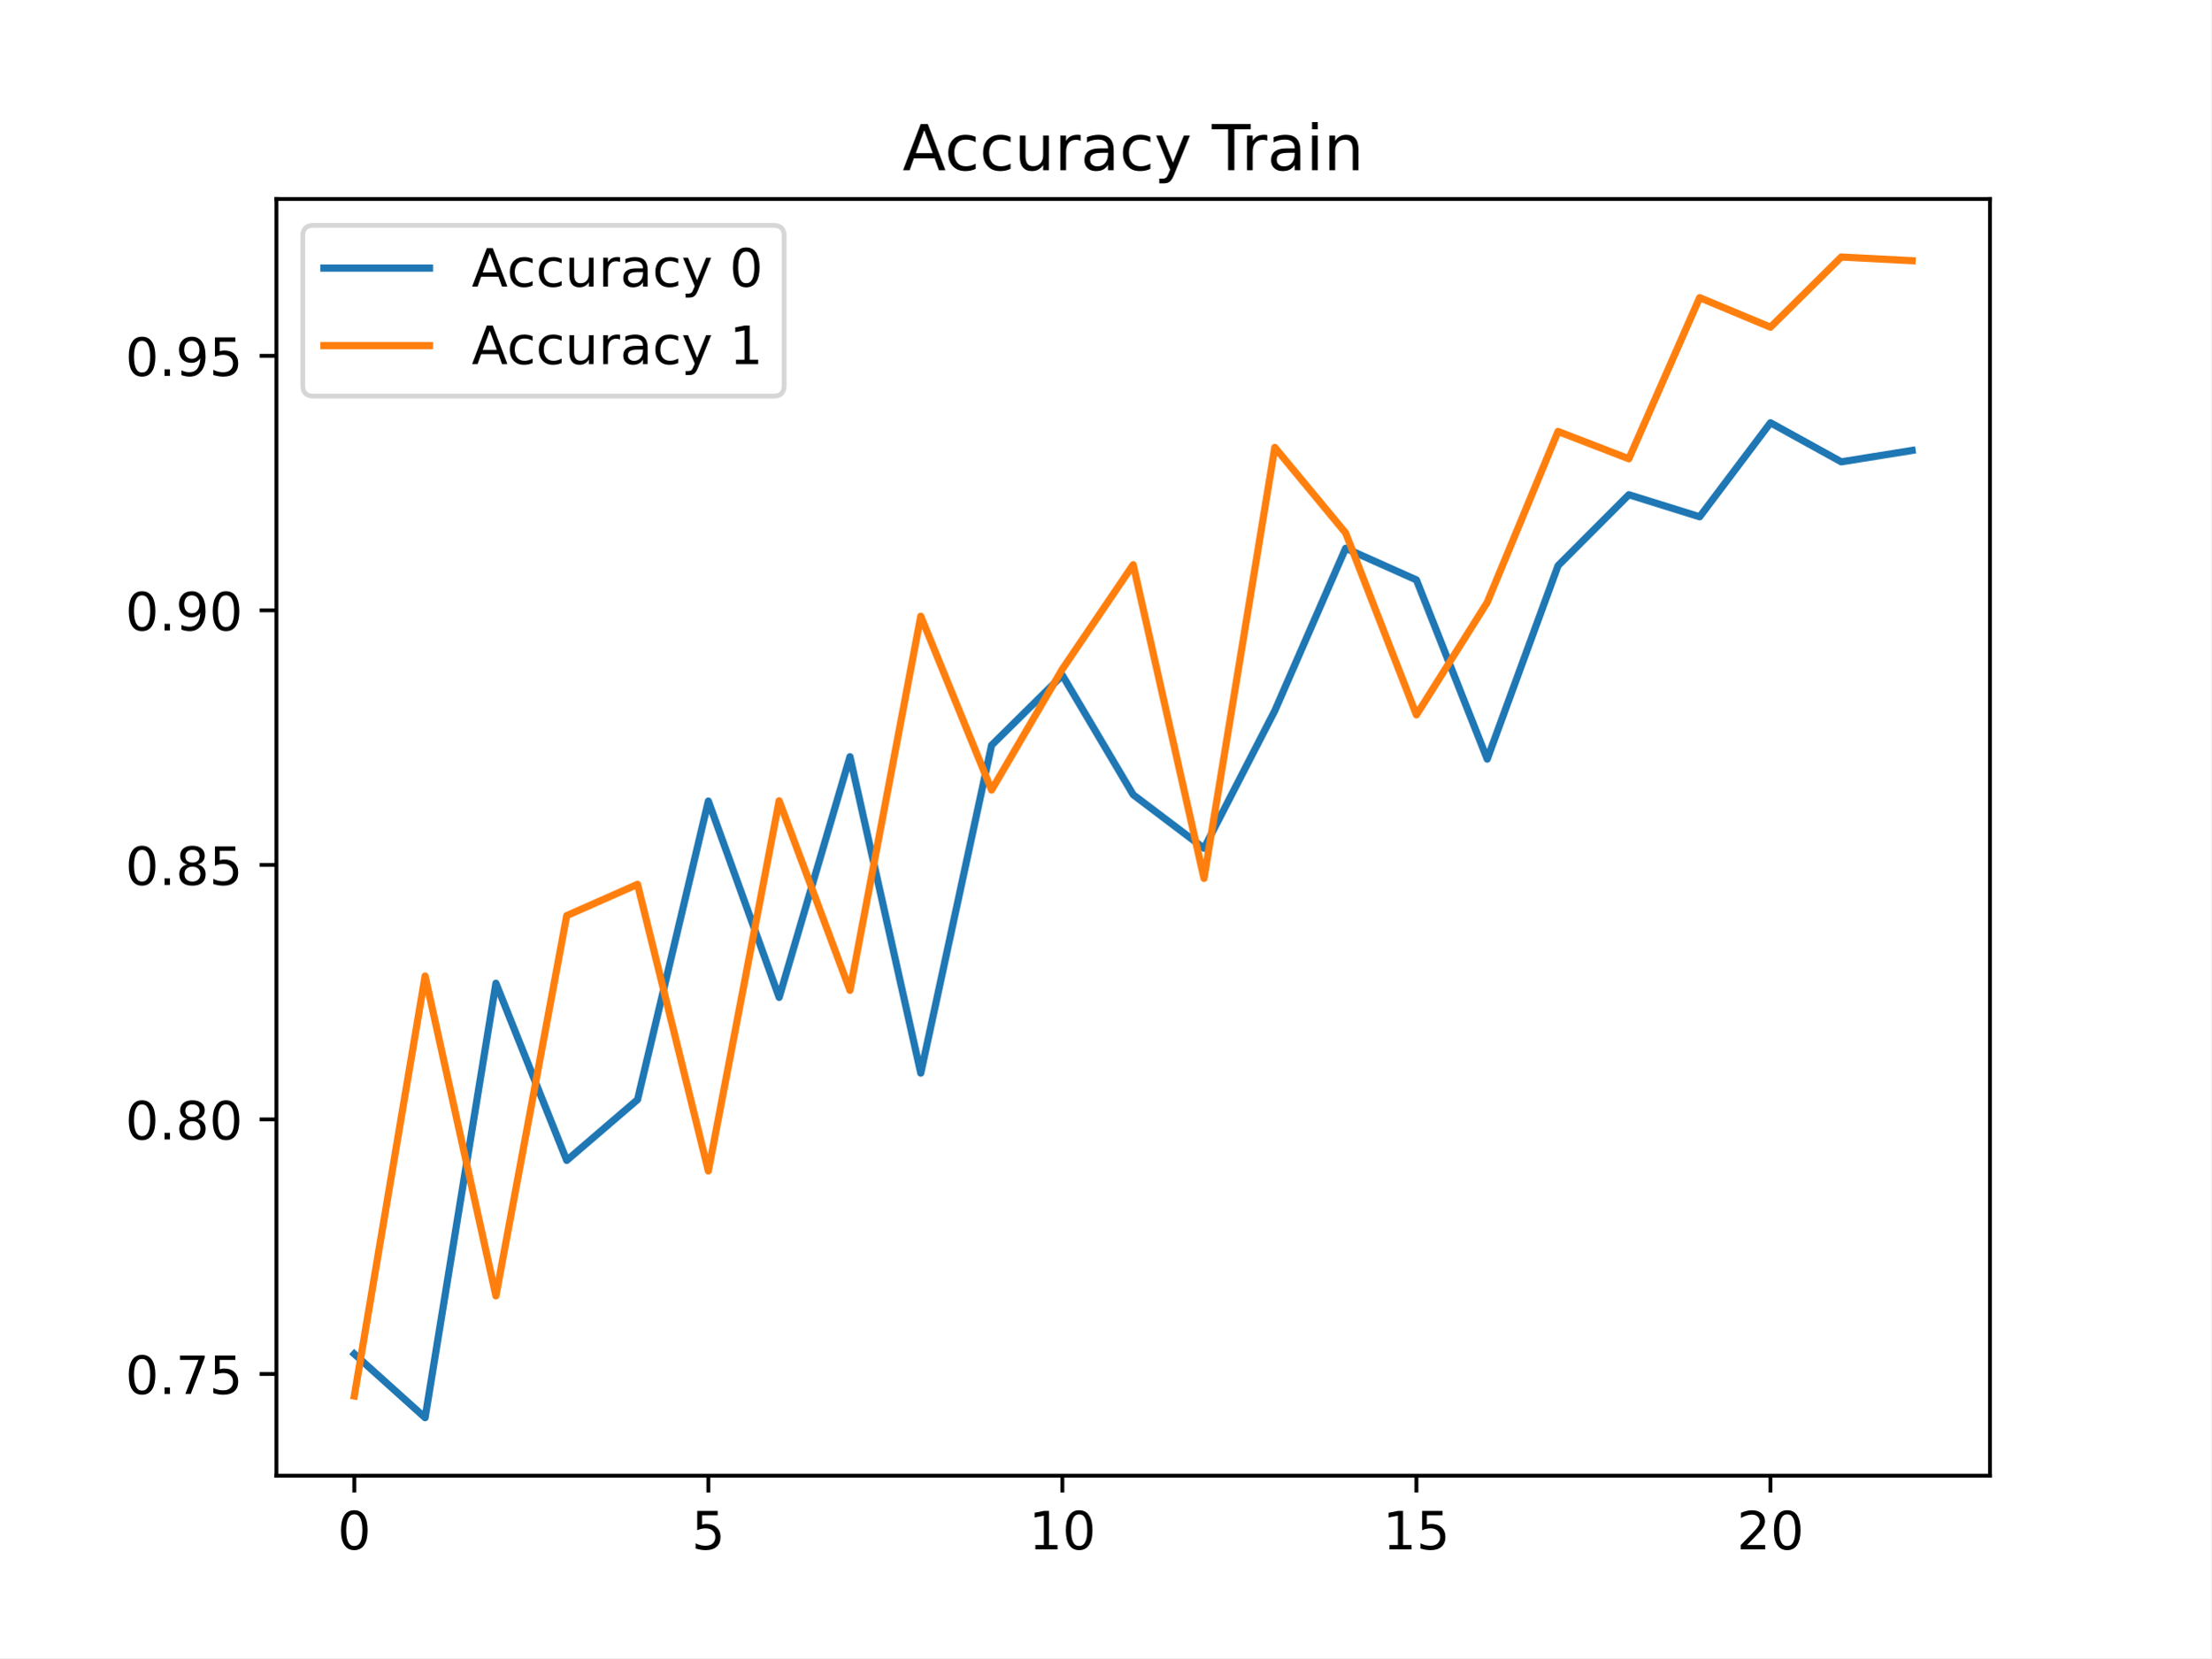
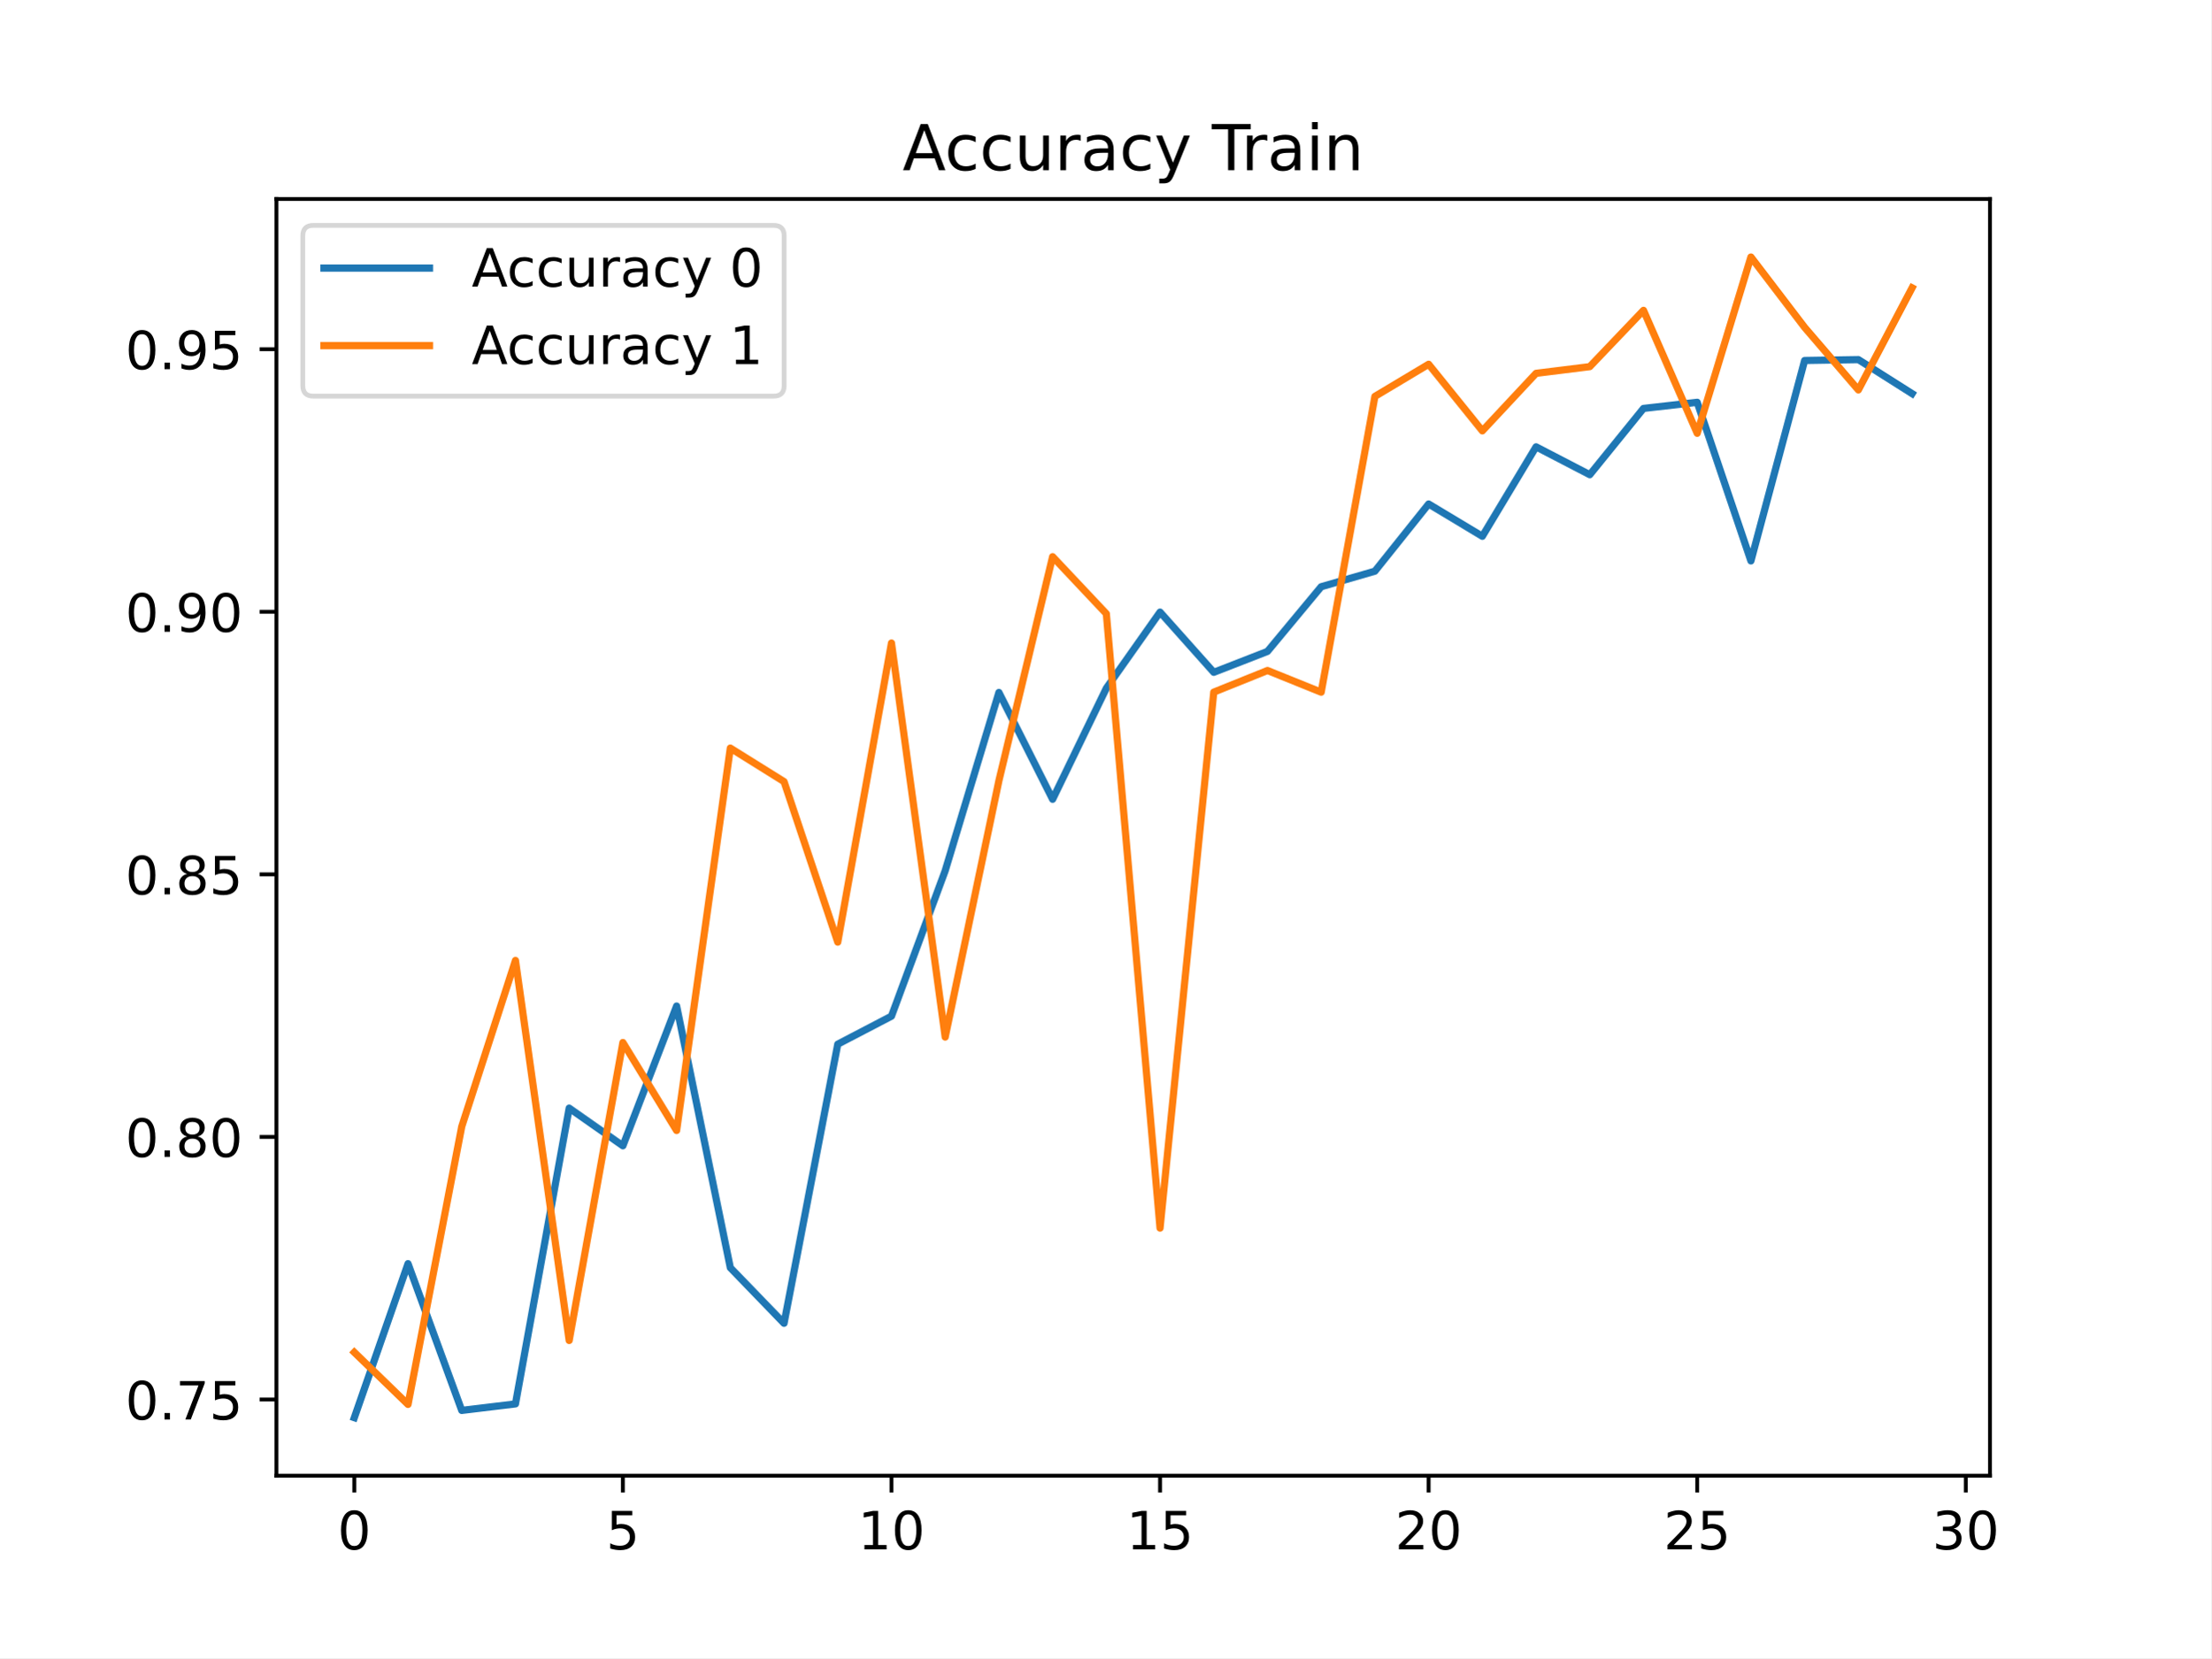
<svg xmlns="http://www.w3.org/2000/svg" xmlns:xlink="http://www.w3.org/1999/xlink" width="460.8pt" height="345.6pt" viewBox="0 0 460.8 345.6" version="1.1">
  <defs>
    <style type="text/css">*{stroke-linejoin: round; stroke-linecap: butt}</style>
  </defs>
  <g id="figure_1">
    <g id="patch_1">
      <path d="M 0 345.6  L 460.8 345.6  L 460.8 0  L 0 0  z " style="fill: #ffffff" />
    </g>
    <g id="axes_1">
      <g id="patch_2">
        <path d="M 57.6 307.584  L 414.72 307.584  L 414.72 41.472  L 57.6 41.472  z " style="fill: #ffffff" />
      </g>
      <g id="matplotlib.axis_1">
        <g id="xtick_1">
          <g id="line2d_1">
            <defs>
-               <path id="m106d03b1f6" d="M 0 0  L 0 3.5  " style="stroke: #000000; stroke-width: 0.8" />
+               <path id="m8702f10a8f" d="M 0 0  L 0 3.5  " style="stroke: #000000; stroke-width: 0.8" />
            </defs>
            <g>
-               <use xlink:href="#m106d03b1f6" x="73.833" y="307.584" style="stroke: #000000; stroke-width: 0.8" />
+               <use xlink:href="#m8702f10a8f" x="73.833" y="307.584" style="stroke: #000000; stroke-width: 0.8" />
            </g>
          </g>
          <g id="text_1">
            <g transform="translate(70.33335 322.9423) scale(0.11 -0.11)">
              <defs>
                <path id="DejaVuSans-30" d="M 2034 4250  Q 1547 4250 1301 3770  Q 1056 3291 1056 2328  Q 1056 1369 1301 889  Q 1547 409 2034 409  Q 2525 409 2770 889  Q 3016 1369 3016 2328  Q 3016 3291 2770 3770  Q 2525 4250 2034 4250  z M 2034 4750  Q 2819 4750 3233 4129  Q 3647 3509 3647 2328  Q 3647 1150 3233 529  Q 2819 -91 2034 -91  Q 1250 -91 836 529  Q 422 1150 422 2328  Q 422 3509 836 4129  Q 1250 4750 2034 4750  z " transform="scale(0.015625)" />
              </defs>
              <use xlink:href="#DejaVuSans-30" />
            </g>
          </g>
        </g>
        <g id="xtick_2">
          <g id="line2d_2">
            <g>
-               <use xlink:href="#m106d03b1f6" x="147.618" y="307.584" style="stroke: #000000; stroke-width: 0.8" />
+               <use xlink:href="#m8702f10a8f" x="129.808" y="307.584" style="stroke: #000000; stroke-width: 0.8" />
            </g>
          </g>
          <g id="text_2">
-             <g transform="translate(144.1185 322.9423) scale(0.11 -0.11)">
+             <g transform="translate(126.3083 322.9423) scale(0.11 -0.11)">
              <defs>
                <path id="DejaVuSans-35" d="M 691 4666  L 3169 4666  L 3169 4134  L 1269 4134  L 1269 2991  Q 1406 3038 1543 3061  Q 1681 3084 1819 3084  Q 2600 3084 3056 2656  Q 3513 2228 3513 1497  Q 3513 744 3044 326  Q 2575 -91 1722 -91  Q 1428 -91 1123 -41  Q 819 9 494 109  L 494 744  Q 775 591 1075 516  Q 1375 441 1709 441  Q 2250 441 2565 725  Q 2881 1009 2881 1497  Q 2881 1984 2565 2268  Q 2250 2553 1709 2553  Q 1456 2553 1204 2497  Q 953 2441 691 2322  L 691 4666  z " transform="scale(0.015625)" />
              </defs>
              <use xlink:href="#DejaVuSans-35" />
            </g>
          </g>
        </g>
        <g id="xtick_3">
          <g id="line2d_3">
            <g>
-               <use xlink:href="#m106d03b1f6" x="221.403" y="307.584" style="stroke: #000000; stroke-width: 0.8" />
+               <use xlink:href="#m8702f10a8f" x="185.783" y="307.584" style="stroke: #000000; stroke-width: 0.8" />
            </g>
          </g>
          <g id="text_3">
-             <g transform="translate(214.4042 322.9423) scale(0.11 -0.11)">
+             <g transform="translate(178.7838 322.9423) scale(0.11 -0.11)">
              <defs>
                <path id="DejaVuSans-31" d="M 794 531  L 1825 531  L 1825 4091  L 703 3866  L 703 4441  L 1819 4666  L 2450 4666  L 2450 531  L 3481 531  L 3481 0  L 794 0  L 794 531  z " transform="scale(0.015625)" />
              </defs>
              <use xlink:href="#DejaVuSans-31" />
              <use xlink:href="#DejaVuSans-30" x="63.623" />
            </g>
          </g>
        </g>
        <g id="xtick_4">
          <g id="line2d_4">
            <g>
-               <use xlink:href="#m106d03b1f6" x="295.188" y="307.584" style="stroke: #000000; stroke-width: 0.8" />
+               <use xlink:href="#m8702f10a8f" x="241.757" y="307.584" style="stroke: #000000; stroke-width: 0.8" />
            </g>
          </g>
          <g id="text_4">
-             <g transform="translate(288.1893 322.9423) scale(0.11 -0.11)">
+             <g transform="translate(234.7587 322.9423) scale(0.11 -0.11)">
              <use xlink:href="#DejaVuSans-31" />
              <use xlink:href="#DejaVuSans-35" x="63.623" />
            </g>
          </g>
        </g>
        <g id="xtick_5">
          <g id="line2d_5">
            <g>
-               <use xlink:href="#m106d03b1f6" x="368.973" y="307.584" style="stroke: #000000; stroke-width: 0.8" />
+               <use xlink:href="#m8702f10a8f" x="297.732" y="307.584" style="stroke: #000000; stroke-width: 0.8" />
            </g>
          </g>
          <g id="text_5">
-             <g transform="translate(361.9745 322.9423) scale(0.11 -0.11)">
+             <g transform="translate(290.7337 322.9423) scale(0.11 -0.11)">
              <defs>
                <path id="DejaVuSans-32" d="M 1228 531  L 3431 531  L 3431 0  L 469 0  L 469 531  Q 828 903 1448 1529  Q 2069 2156 2228 2338  Q 2531 2678 2651 2914  Q 2772 3150 2772 3378  Q 2772 3750 2511 3984  Q 2250 4219 1831 4219  Q 1534 4219 1204 4116  Q 875 4013 500 3803  L 500 4441  Q 881 4594 1212 4672  Q 1544 4750 1819 4750  Q 2544 4750 2975 4387  Q 3406 4025 3406 3419  Q 3406 3131 3298 2873  Q 3191 2616 2906 2266  Q 2828 2175 2409 1742  Q 1991 1309 1228 531  z " transform="scale(0.015625)" />
              </defs>
              <use xlink:href="#DejaVuSans-32" />
              <use xlink:href="#DejaVuSans-30" x="63.623" />
            </g>
          </g>
        </g>
+         <g id="xtick_6">
+           <g id="line2d_6">
+             <g>
+               <use xlink:href="#m8702f10a8f" x="353.707" y="307.584" style="stroke: #000000; stroke-width: 0.8" />
+             </g>
+           </g>
+           <g id="text_6">
+             <g transform="translate(346.7086 322.9423) scale(0.11 -0.11)">
+               <use xlink:href="#DejaVuSans-32" />
+               <use xlink:href="#DejaVuSans-35" x="63.623" />
+             </g>
+           </g>
+         </g>
+         <g id="xtick_7">
+           <g id="line2d_7">
+             <g>
+               <use xlink:href="#m8702f10a8f" x="409.682" y="307.584" style="stroke: #000000; stroke-width: 0.8" />
+             </g>
+           </g>
+           <g id="text_7">
+             <g transform="translate(402.6835 322.9423) scale(0.11 -0.11)">
+               <defs>
+                 <path id="DejaVuSans-33" d="M 2597 2516  Q 3050 2419 3304 2112  Q 3559 1806 3559 1356  Q 3559 666 3084 287  Q 2609 -91 1734 -91  Q 1441 -91 1130 -33  Q 819 25 488 141  L 488 750  Q 750 597 1062 519  Q 1375 441 1716 441  Q 2309 441 2620 675  Q 2931 909 2931 1356  Q 2931 1769 2642 2001  Q 2353 2234 1838 2234  L 1294 2234  L 1294 2753  L 1863 2753  Q 2328 2753 2575 2939  Q 2822 3125 2822 3475  Q 2822 3834 2567 4026  Q 2313 4219 1838 4219  Q 1578 4219 1281 4162  Q 984 4106 628 3988  L 628 4550  Q 988 4650 1302 4700  Q 1616 4750 1894 4750  Q 2613 4750 3031 4423  Q 3450 4097 3450 3541  Q 3450 3153 3228 2886  Q 3006 2619 2597 2516  z " transform="scale(0.015625)" />
+               </defs>
+               <use xlink:href="#DejaVuSans-33" />
+               <use xlink:href="#DejaVuSans-30" x="63.623" />
+             </g>
+           </g>
+         </g>
      </g>
      <g id="matplotlib.axis_2">
        <g id="ytick_1">
-           <g id="line2d_6">
+           <g id="line2d_8">
            <defs>
-               <path id="me06933c09c" d="M 0 0  L -3.5 0  " style="stroke: #000000; stroke-width: 0.8" />
+               <path id="m0774204686" d="M 0 0  L -3.5 0  " style="stroke: #000000; stroke-width: 0.8" />
            </defs>
            <g>
-               <use xlink:href="#me06933c09c" x="57.6" y="286.374" style="stroke: #000000; stroke-width: 0.8" />
-             </g>
-           </g>
-           <g id="text_6">
-             <g transform="translate(26.10781 290.5536) scale(0.11 -0.11)">
+               <use xlink:href="#m0774204686" x="57.6" y="291.697" style="stroke: #000000; stroke-width: 0.8" />
+             </g>
+           </g>
+           <g id="text_8">
+             <g transform="translate(26.10781 295.8764) scale(0.11 -0.11)">
              <defs>
                <path id="DejaVuSans-2e" d="M 684 794  L 1344 794  L 1344 0  L 684 0  L 684 794  z " transform="scale(0.015625)" />
                <path id="DejaVuSans-37" d="M 525 4666  L 3525 4666  L 3525 4397  L 1831 0  L 1172 0  L 2766 4134  L 525 4134  L 525 4666  z " transform="scale(0.015625)" />
              </defs>
              <use xlink:href="#DejaVuSans-30" />
              <use xlink:href="#DejaVuSans-2e" x="63.623" />
              <use xlink:href="#DejaVuSans-37" x="95.41" />
              <use xlink:href="#DejaVuSans-35" x="159.033" />
            </g>
          </g>
        </g>
        <g id="ytick_2">
-           <g id="line2d_7">
-             <g>
-               <use xlink:href="#me06933c09c" x="57.6" y="233.321" style="stroke: #000000; stroke-width: 0.8" />
-             </g>
-           </g>
-           <g id="text_7">
-             <g transform="translate(26.10781 237.5002) scale(0.11 -0.11)">
+           <g id="line2d_9">
+             <g>
+               <use xlink:href="#m0774204686" x="57.6" y="236.966" style="stroke: #000000; stroke-width: 0.8" />
+             </g>
+           </g>
+           <g id="text_9">
+             <g transform="translate(26.10781 241.1447) scale(0.11 -0.11)">
              <defs>
                <path id="DejaVuSans-38" d="M 2034 2216  Q 1584 2216 1326 1975  Q 1069 1734 1069 1313  Q 1069 891 1326 650  Q 1584 409 2034 409  Q 2484 409 2743 651  Q 3003 894 3003 1313  Q 3003 1734 2745 1975  Q 2488 2216 2034 2216  z M 1403 2484  Q 997 2584 770 2862  Q 544 3141 544 3541  Q 544 4100 942 4425  Q 1341 4750 2034 4750  Q 2731 4750 3128 4425  Q 3525 4100 3525 3541  Q 3525 3141 3298 2862  Q 3072 2584 2669 2484  Q 3125 2378 3379 2068  Q 3634 1759 3634 1313  Q 3634 634 3220 271  Q 2806 -91 2034 -91  Q 1263 -91 848 271  Q 434 634 434 1313  Q 434 1759 690 2068  Q 947 2378 1403 2484  z M 1172 3481  Q 1172 3119 1398 2916  Q 1625 2713 2034 2713  Q 2441 2713 2670 2916  Q 2900 3119 2900 3481  Q 2900 3844 2670 4047  Q 2441 4250 2034 4250  Q 1625 4250 1398 4047  Q 1172 3844 1172 3481  z " transform="scale(0.015625)" />
              </defs>
              <use xlink:href="#DejaVuSans-30" />
              <use xlink:href="#DejaVuSans-2e" x="63.623" />
              <use xlink:href="#DejaVuSans-38" x="95.41" />
              <use xlink:href="#DejaVuSans-30" x="159.033" />
            </g>
          </g>
        </g>
        <g id="ytick_3">
-           <g id="line2d_8">
-             <g>
-               <use xlink:href="#me06933c09c" x="57.6" y="180.268" style="stroke: #000000; stroke-width: 0.8" />
-             </g>
-           </g>
-           <g id="text_8">
-             <g transform="translate(26.10781 184.4468) scale(0.11 -0.11)">
+           <g id="line2d_10">
+             <g>
+               <use xlink:href="#m0774204686" x="57.6" y="182.234" style="stroke: #000000; stroke-width: 0.8" />
+             </g>
+           </g>
+           <g id="text_10">
+             <g transform="translate(26.10781 186.413) scale(0.11 -0.11)">
              <use xlink:href="#DejaVuSans-30" />
              <use xlink:href="#DejaVuSans-2e" x="63.623" />
              <use xlink:href="#DejaVuSans-38" x="95.41" />
              <use xlink:href="#DejaVuSans-35" x="159.033" />
            </g>
          </g>
        </g>
        <g id="ytick_4">
-           <g id="line2d_9">
-             <g>
-               <use xlink:href="#me06933c09c" x="57.6" y="127.214" style="stroke: #000000; stroke-width: 0.8" />
-             </g>
-           </g>
-           <g id="text_9">
-             <g transform="translate(26.10781 131.3934) scale(0.11 -0.11)">
+           <g id="line2d_11">
+             <g>
+               <use xlink:href="#m0774204686" x="57.6" y="127.502" style="stroke: #000000; stroke-width: 0.8" />
+             </g>
+           </g>
+           <g id="text_11">
+             <g transform="translate(26.10781 131.6814) scale(0.11 -0.11)">
              <defs>
                <path id="DejaVuSans-39" d="M 703 97  L 703 672  Q 941 559 1184 500  Q 1428 441 1663 441  Q 2288 441 2617 861  Q 2947 1281 2994 2138  Q 2813 1869 2534 1725  Q 2256 1581 1919 1581  Q 1219 1581 811 2004  Q 403 2428 403 3163  Q 403 3881 828 4315  Q 1253 4750 1959 4750  Q 2769 4750 3195 4129  Q 3622 3509 3622 2328  Q 3622 1225 3098 567  Q 2575 -91 1691 -91  Q 1453 -91 1209 -44  Q 966 3 703 97  z M 1959 2075  Q 2384 2075 2632 2365  Q 2881 2656 2881 3163  Q 2881 3666 2632 3958  Q 2384 4250 1959 4250  Q 1534 4250 1286 3958  Q 1038 3666 1038 3163  Q 1038 2656 1286 2365  Q 1534 2075 1959 2075  z " transform="scale(0.015625)" />
              </defs>
              <use xlink:href="#DejaVuSans-30" />
              <use xlink:href="#DejaVuSans-2e" x="63.623" />
              <use xlink:href="#DejaVuSans-39" x="95.41" />
              <use xlink:href="#DejaVuSans-30" x="159.033" />
            </g>
          </g>
        </g>
        <g id="ytick_5">
-           <g id="line2d_10">
-             <g>
-               <use xlink:href="#me06933c09c" x="57.6" y="74.161" style="stroke: #000000; stroke-width: 0.8" />
-             </g>
-           </g>
-           <g id="text_10">
-             <g transform="translate(26.10781 78.34002) scale(0.11 -0.11)">
+           <g id="line2d_12">
+             <g>
+               <use xlink:href="#m0774204686" x="57.6" y="72.771" style="stroke: #000000; stroke-width: 0.8" />
+             </g>
+           </g>
+           <g id="text_12">
+             <g transform="translate(26.10781 76.94967) scale(0.11 -0.11)">
              <use xlink:href="#DejaVuSans-30" />
              <use xlink:href="#DejaVuSans-2e" x="63.623" />
              <use xlink:href="#DejaVuSans-39" x="95.41" />
              <use xlink:href="#DejaVuSans-35" x="159.033" />
            </g>
          </g>
        </g>
      </g>
-       <g id="line2d_11">
-         <path d="M 73.833 282.208  L 88.59 295.488  L 103.347 204.938  L 118.104 241.868  L 132.861 229.199  L 147.618 166.969  L 162.375 207.888  L 177.132 157.718  L 191.889 223.67  L 206.646 155.33  L 221.403 140.745  L 236.16 165.642  L 250.917 176.809  L 265.674 148.134  L 280.431 114.277  L 295.188 120.87  L 309.945 158.219  L 324.702 117.902  L 339.459 103.114  L 354.216 107.712  L 368.973 88.115  L 383.73 96.256  L 398.487 93.881  " clip-path="url(#pb390f5c83b)" style="fill: none; stroke: #1f77b4; stroke-width: 1.5; stroke-linecap: square" />
-       </g>
-       <g id="line2d_12">
-         <path d="M 73.833 290.975  L 88.59 203.431  L 103.347 270.105  L 118.104 190.844  L 132.861 184.322  L 147.618 244.072  L 162.375 166.911  L 177.132 206.42  L 191.889 128.439  L 206.646 164.665  L 221.403 139.453  L 236.16 117.692  L 250.917 183.089  L 265.674 93.253  L 280.431 111.079  L 295.188 149.007  L 309.945 125.551  L 324.702 89.926  L 339.459 95.624  L 354.216 62.042  L 368.973 68.192  L 383.73 53.568  L 398.487 54.338  " clip-path="url(#pb390f5c83b)" style="fill: none; stroke: #ff7f0e; stroke-width: 1.5; stroke-linecap: square" />
+       <g id="line2d_13">
+         <path d="M 73.833 295.488  L 85.028 263.389  L 96.223 293.977  L 107.418 292.62  L 118.613 230.971  L 129.808 238.822  L 141.003 209.689  L 152.198 264.233  L 163.393 275.819  L 174.588 217.64  L 185.783 211.803  L 196.978 181.484  L 208.173 144.328  L 219.368 166.596  L 230.563 143.446  L 241.757 127.577  L 252.952 140.131  L 264.147 135.771  L 275.342 122.289  L 286.537 119.048  L 297.732 105.045  L 308.927 111.779  L 320.122 93.131  L 331.317 98.94  L 342.512 85.125  L 353.707 83.849  L 364.902 116.908  L 376.097 75.13  L 387.292 74.947  L 398.487 82.041  " clip-path="url(#p45179f62f1)" style="fill: none; stroke: #1f77b4; stroke-width: 1.5; stroke-linecap: square" />
+       </g>
+       <g id="line2d_14">
+         <path d="M 73.833 281.865  L 85.028 292.725  L 96.223 234.813  L 107.418 200.19  L 118.613 279.398  L 129.808 217.294  L 141.003 235.635  L 152.198 155.926  L 163.393 162.911  L 174.588 196.368  L 185.783 134.023  L 196.978 216.158  L 208.173 162.72  L 219.368 116.027  L 230.563 127.915  L 241.757 255.976  L 252.952 144.26  L 264.147 139.752  L 275.342 144.271  L 286.537 82.616  L 297.732 75.92  L 308.927 89.801  L 320.122 77.812  L 331.317 76.414  L 342.512 64.683  L 353.707 90.306  L 364.902 53.568  L 376.097 68.24  L 387.292 81.268  L 398.487 59.996  " clip-path="url(#p45179f62f1)" style="fill: none; stroke: #ff7f0e; stroke-width: 1.5; stroke-linecap: square" />
      </g>
      <g id="patch_3">
        <path d="M 57.6 307.584  L 57.6 41.472  " style="fill: none; stroke: #000000; stroke-width: 0.8; stroke-linejoin: miter; stroke-linecap: square" />
      </g>
      <g id="patch_4">
        <path d="M 414.72 307.584  L 414.72 41.472  " style="fill: none; stroke: #000000; stroke-width: 0.8; stroke-linejoin: miter; stroke-linecap: square" />
      </g>
      <g id="patch_5">
        <path d="M 57.6 307.584  L 414.72 307.584  " style="fill: none; stroke: #000000; stroke-width: 0.8; stroke-linejoin: miter; stroke-linecap: square" />
      </g>
      <g id="patch_6">
        <path d="M 57.6 41.472  L 414.72 41.472  " style="fill: none; stroke: #000000; stroke-width: 0.8; stroke-linejoin: miter; stroke-linecap: square" />
      </g>
-       <g id="text_11">
+       <g id="text_13">
        <g transform="translate(188.0976 35.472) scale(0.132 -0.132)">
          <defs>
            <path id="DejaVuSans-41" d="M 2188 4044  L 1331 1722  L 3047 1722  L 2188 4044  z M 1831 4666  L 2547 4666  L 4325 0  L 3669 0  L 3244 1197  L 1141 1197  L 716 0  L 50 0  L 1831 4666  z " transform="scale(0.015625)" />
            <path id="DejaVuSans-63" d="M 3122 3366  L 3122 2828  Q 2878 2963 2633 3030  Q 2388 3097 2138 3097  Q 1578 3097 1268 2742  Q 959 2388 959 1747  Q 959 1106 1268 751  Q 1578 397 2138 397  Q 2388 397 2633 464  Q 2878 531 3122 666  L 3122 134  Q 2881 22 2623 -34  Q 2366 -91 2075 -91  Q 1284 -91 818 406  Q 353 903 353 1747  Q 353 2603 823 3093  Q 1294 3584 2113 3584  Q 2378 3584 2631 3529  Q 2884 3475 3122 3366  z " transform="scale(0.015625)" />
            <path id="DejaVuSans-75" d="M 544 1381  L 544 3500  L 1119 3500  L 1119 1403  Q 1119 906 1312 657  Q 1506 409 1894 409  Q 2359 409 2629 706  Q 2900 1003 2900 1516  L 2900 3500  L 3475 3500  L 3475 0  L 2900 0  L 2900 538  Q 2691 219 2414 64  Q 2138 -91 1772 -91  Q 1169 -91 856 284  Q 544 659 544 1381  z M 1991 3584  L 1991 3584  z " transform="scale(0.015625)" />
            <path id="DejaVuSans-72" d="M 2631 2963  Q 2534 3019 2420 3045  Q 2306 3072 2169 3072  Q 1681 3072 1420 2755  Q 1159 2438 1159 1844  L 1159 0  L 581 0  L 581 3500  L 1159 3500  L 1159 2956  Q 1341 3275 1631 3429  Q 1922 3584 2338 3584  Q 2397 3584 2469 3576  Q 2541 3569 2628 3553  L 2631 2963  z " transform="scale(0.015625)" />
            <path id="DejaVuSans-61" d="M 2194 1759  Q 1497 1759 1228 1600  Q 959 1441 959 1056  Q 959 750 1161 570  Q 1363 391 1709 391  Q 2188 391 2477 730  Q 2766 1069 2766 1631  L 2766 1759  L 2194 1759  z M 3341 1997  L 3341 0  L 2766 0  L 2766 531  Q 2569 213 2275 61  Q 1981 -91 1556 -91  Q 1019 -91 701 211  Q 384 513 384 1019  Q 384 1609 779 1909  Q 1175 2209 1959 2209  L 2766 2209  L 2766 2266  Q 2766 2663 2505 2880  Q 2244 3097 1772 3097  Q 1472 3097 1187 3025  Q 903 2953 641 2809  L 641 3341  Q 956 3463 1253 3523  Q 1550 3584 1831 3584  Q 2591 3584 2966 3190  Q 3341 2797 3341 1997  z " transform="scale(0.015625)" />
            <path id="DejaVuSans-79" d="M 2059 -325  Q 1816 -950 1584 -1140  Q 1353 -1331 966 -1331  L 506 -1331  L 506 -850  L 844 -850  Q 1081 -850 1212 -737  Q 1344 -625 1503 -206  L 1606 56  L 191 3500  L 800 3500  L 1894 763  L 2988 3500  L 3597 3500  L 2059 -325  z " transform="scale(0.015625)" />
            <path id="DejaVuSans-20" transform="scale(0.015625)" />
            <path id="DejaVuSans-54" d="M -19 4666  L 3928 4666  L 3928 4134  L 2272 4134  L 2272 0  L 1638 0  L 1638 4134  L -19 4134  L -19 4666  z " transform="scale(0.015625)" />
            <path id="DejaVuSans-69" d="M 603 3500  L 1178 3500  L 1178 0  L 603 0  L 603 3500  z M 603 4863  L 1178 4863  L 1178 4134  L 603 4134  L 603 4863  z " transform="scale(0.015625)" />
            <path id="DejaVuSans-6e" d="M 3513 2113  L 3513 0  L 2938 0  L 2938 2094  Q 2938 2591 2744 2837  Q 2550 3084 2163 3084  Q 1697 3084 1428 2787  Q 1159 2491 1159 1978  L 1159 0  L 581 0  L 581 3500  L 1159 3500  L 1159 2956  Q 1366 3272 1645 3428  Q 1925 3584 2291 3584  Q 2894 3584 3203 3211  Q 3513 2838 3513 2113  z " transform="scale(0.015625)" />
          </defs>
          <use xlink:href="#DejaVuSans-41" />
          <use xlink:href="#DejaVuSans-63" x="66.658" />
          <use xlink:href="#DejaVuSans-63" x="121.639" />
          <use xlink:href="#DejaVuSans-75" x="176.619" />
          <use xlink:href="#DejaVuSans-72" x="239.998" />
          <use xlink:href="#DejaVuSans-61" x="281.111" />
          <use xlink:href="#DejaVuSans-63" x="342.391" />
          <use xlink:href="#DejaVuSans-79" x="397.371" />
          <use xlink:href="#DejaVuSans-20" x="456.551" />
          <use xlink:href="#DejaVuSans-54" x="488.338" />
          <use xlink:href="#DejaVuSans-72" x="534.672" />
          <use xlink:href="#DejaVuSans-61" x="575.785" />
          <use xlink:href="#DejaVuSans-69" x="637.064" />
          <use xlink:href="#DejaVuSans-6e" x="664.848" />
        </g>
      </g>
      <g id="legend_1">
        <g id="patch_7">
          <path d="M 65.3 82.564  L 161.217 82.564  Q 163.417 82.564 163.417 80.364  L 163.417 49.172  Q 163.417 46.972 161.217 46.972  L 65.3 46.972  Q 63.1 46.972 63.1 49.172  L 63.1 80.364  Q 63.1 82.564 65.3 82.564  z " style="fill: #ffffff; opacity: 0.8; stroke: #cccccc; stroke-linejoin: miter" />
        </g>
-         <g id="line2d_13">
+         <g id="line2d_15">
          <path d="M 67.5 55.88  L 78.5 55.88  L 89.5 55.88  " style="fill: none; stroke: #1f77b4; stroke-width: 1.5; stroke-linecap: square" />
        </g>
-         <g id="text_12">
+         <g id="text_14">
          <g transform="translate(98.3 59.73028) scale(0.11 -0.11)">
            <use xlink:href="#DejaVuSans-41" />
            <use xlink:href="#DejaVuSans-63" x="66.658" />
            <use xlink:href="#DejaVuSans-63" x="121.639" />
            <use xlink:href="#DejaVuSans-75" x="176.619" />
            <use xlink:href="#DejaVuSans-72" x="239.998" />
            <use xlink:href="#DejaVuSans-61" x="281.111" />
            <use xlink:href="#DejaVuSans-63" x="342.391" />
            <use xlink:href="#DejaVuSans-79" x="397.371" />
            <use xlink:href="#DejaVuSans-20" x="456.551" />
            <use xlink:href="#DejaVuSans-30" x="488.338" />
          </g>
        </g>
-         <g id="line2d_14">
+         <g id="line2d_16">
          <path d="M 67.5 72.026  L 78.5 72.026  L 89.5 72.026  " style="fill: none; stroke: #ff7f0e; stroke-width: 1.5; stroke-linecap: square" />
        </g>
-         <g id="text_13">
+         <g id="text_15">
          <g transform="translate(98.3 75.87622) scale(0.11 -0.11)">
            <use xlink:href="#DejaVuSans-41" />
            <use xlink:href="#DejaVuSans-63" x="66.658" />
            <use xlink:href="#DejaVuSans-63" x="121.639" />
            <use xlink:href="#DejaVuSans-75" x="176.619" />
            <use xlink:href="#DejaVuSans-72" x="239.998" />
            <use xlink:href="#DejaVuSans-61" x="281.111" />
            <use xlink:href="#DejaVuSans-63" x="342.391" />
            <use xlink:href="#DejaVuSans-79" x="397.371" />
            <use xlink:href="#DejaVuSans-20" x="456.551" />
            <use xlink:href="#DejaVuSans-31" x="488.338" />
          </g>
        </g>
      </g>
    </g>
  </g>
  <defs>
-     <clipPath id="pb390f5c83b">
+     <clipPath id="p45179f62f1">
      <rect x="57.6" y="41.472" width="357.12" height="266.112" />
    </clipPath>
  </defs>
</svg>
